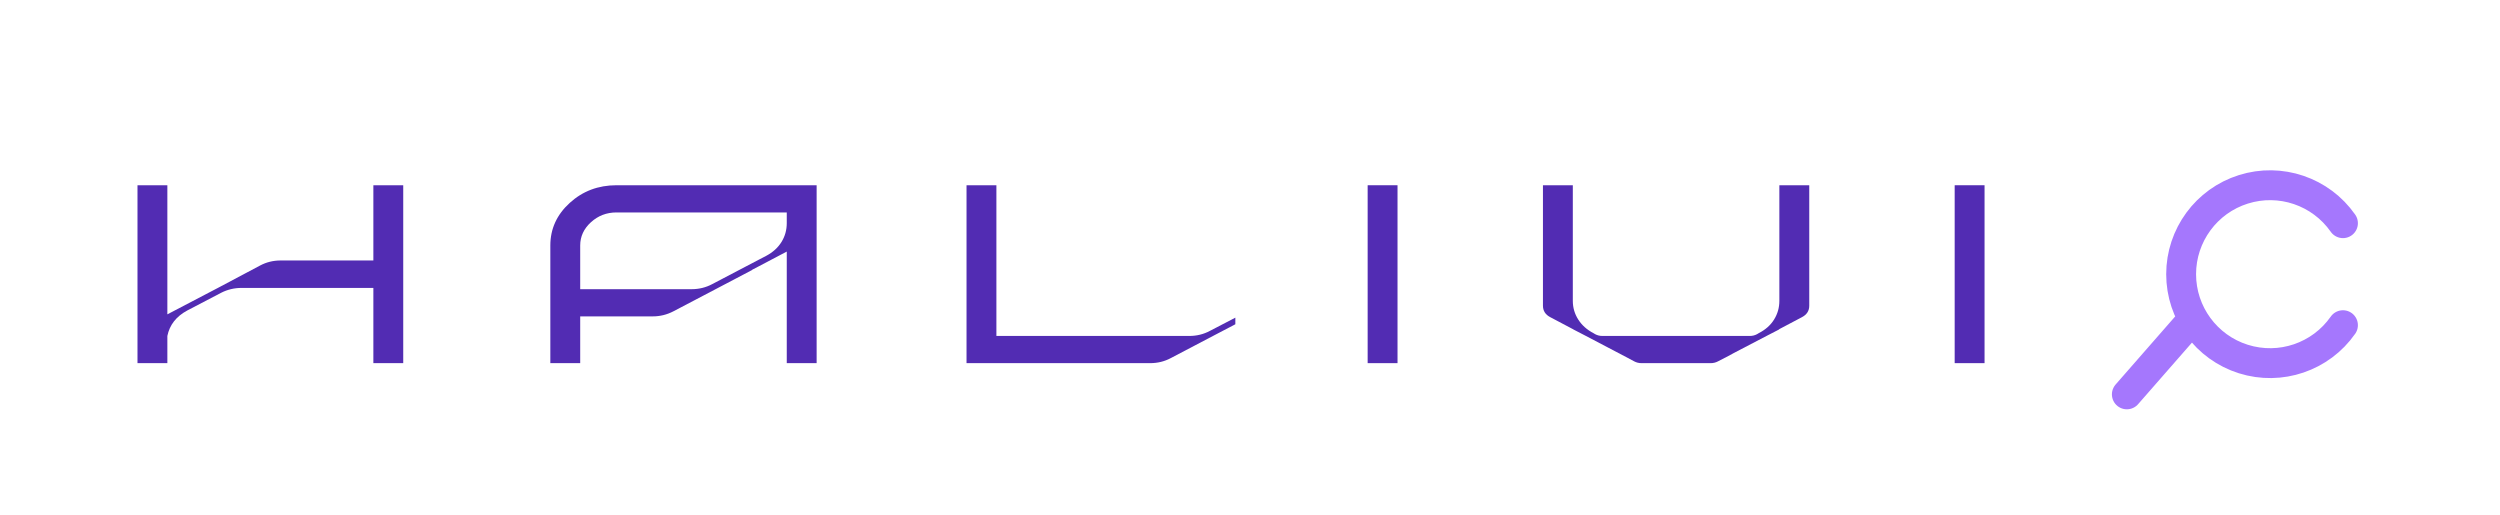
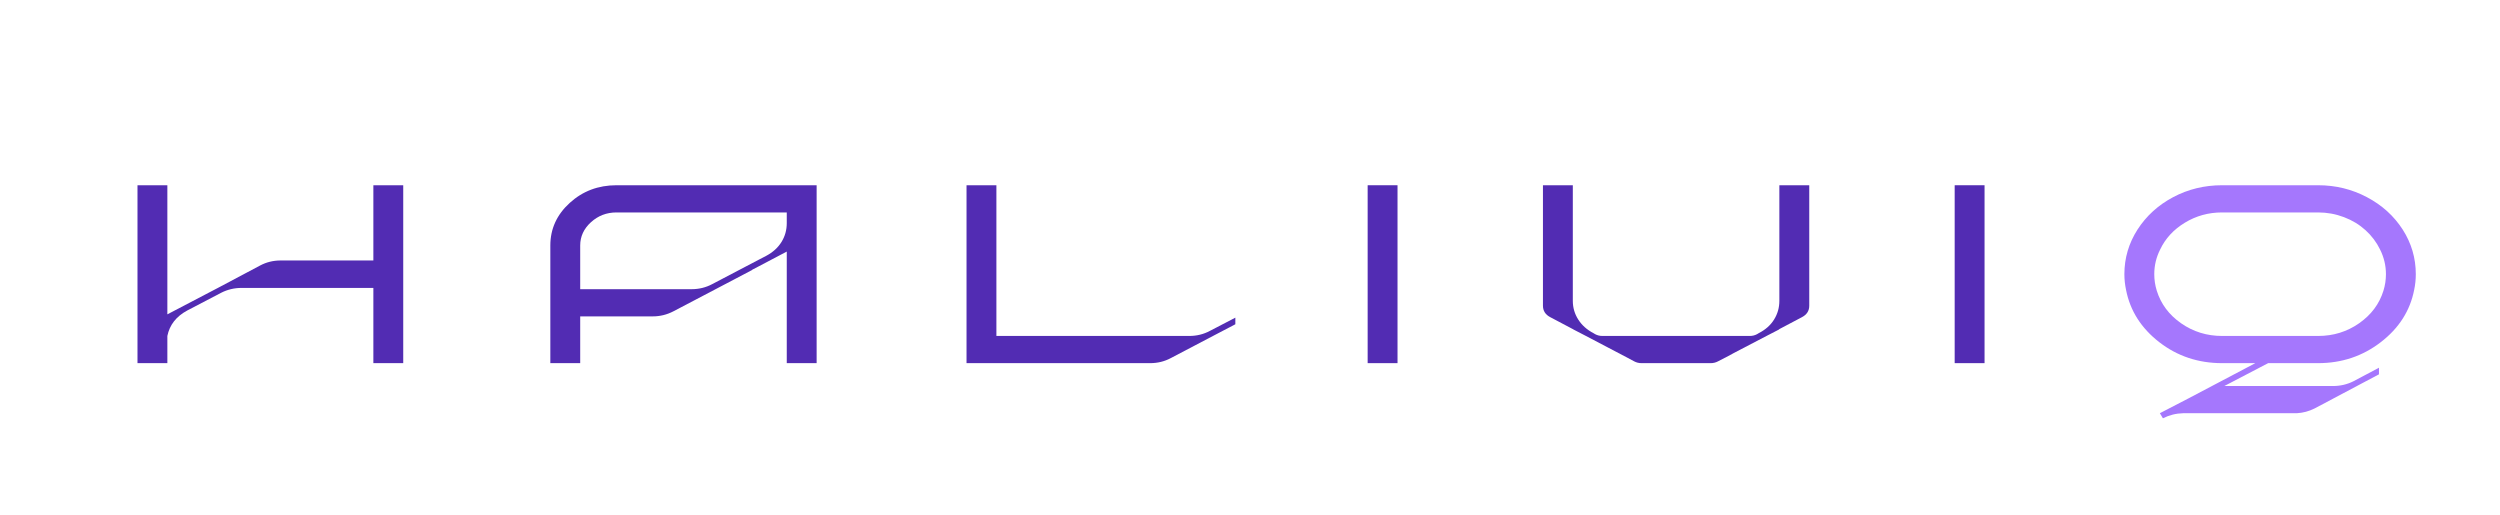
<svg xmlns="http://www.w3.org/2000/svg" width="100%" height="100%" viewBox="0 0 777 160" version="1.1" xml:space="preserve" style="fill-rule:evenodd;clip-rule:evenodd;stroke-linejoin:round;stroke-miterlimit:2;">
  <g transform="matrix(1,0,0,1,-6091.91,-2848.12)">
    <g id="Artboard1" transform="matrix(0.313053,0,0,0.0455136,6091.91,2848.12)">
      <g id="Layer-1">
        <rect id="Artboard11" x="0" y="0" width="2480.32" height="3507.87" style="fill:none;" />
        <g id="Artboard12">
          <g id="Isolation-Mode">
                    </g>
          <g transform="matrix(4.07152,0,0,28.0048,-2367.14,-7472.71)">
            <path d="M614.916,312.006L622.199,312.006L622.199,343.488L634.518,337.043L644.796,331.589C646.339,330.763 648.018,330.35 649.833,330.35L672.431,330.35L672.431,312.006L679.714,312.006L679.714,355.387L672.431,355.387L672.431,337.043L640.304,337.043C638.534,337.043 636.878,337.435 635.335,338.22L627.031,342.558C624.354,344.004 622.743,346.07 622.199,348.756L622.199,355.387L614.916,355.387L614.916,312.006Z" style="fill:rgb(82,44,179);fill-rule:nonzero;" />
            <path d="M766.293,331.837L764.863,332.581L764.727,332.705L755.879,337.353L745.601,342.744C744.013,343.571 742.334,343.984 740.564,343.984L722.867,343.984L722.867,355.387L715.584,355.387L715.584,326.694C715.584,322.645 717.161,319.185 720.315,316.313C723.468,313.442 727.269,312.006 731.716,312.006L780.518,312.006L780.518,355.387L773.235,355.387L773.235,328.181L766.293,331.837ZM722.867,326.694L722.867,337.353L750.025,337.353C751.84,337.353 753.519,336.94 755.062,336.113L766.293,330.226L768.199,329.235C769.832,328.367 771.08,327.241 771.942,325.857C772.804,324.473 773.235,322.934 773.235,321.24L773.235,318.637L731.716,318.637C729.311,318.637 727.235,319.433 725.488,321.023C723.741,322.614 722.867,324.504 722.867,326.694Z" style="fill:rgb(82,44,179);fill-rule:nonzero;" />
            <path d="M824.352,348.756L871.385,348.756C873.201,348.756 874.879,348.343 876.422,347.516L882.616,344.294L882.616,345.905L877.171,348.756L866.893,354.147C865.35,354.974 863.671,355.387 861.856,355.387L817.069,355.387L817.069,312.006L824.352,312.006L824.352,348.756Z" style="fill:rgb(82,44,179);fill-rule:nonzero;" />
            <rect x="914.879" y="312.006" width="7.283" height="43.38" style="fill:rgb(82,44,179);fill-rule:nonzero;" />
            <path d="M964.907,312.006L964.907,340.204C964.907,341.856 965.349,343.374 966.234,344.758C967.119,346.143 968.356,347.248 969.944,348.074L970.352,348.322C970.897,348.611 971.487,348.756 972.122,348.756L1008.06,348.756C1008.7,348.756 1009.29,348.611 1009.83,348.322L1010.24,348.074C1011.87,347.248 1013.12,346.143 1013.98,344.758C1014.84,343.374 1015.27,341.856 1015.27,340.204L1015.27,312.006L1022.56,312.006L1022.56,341.381C1022.56,342.62 1021.97,343.55 1020.79,344.17L1015.27,347.082L1015.14,347.206L1012.14,348.756L1004.18,352.908L1002.82,353.651L1000.3,354.953C999.756,355.242 999.167,355.387 998.531,355.387L981.651,355.387C981.016,355.387 980.426,355.242 979.881,354.953L977.431,353.651L968.106,348.756L965.111,347.206L964.907,347.082L959.394,344.17C958.214,343.55 957.624,342.62 957.624,341.381L957.624,312.006L964.907,312.006Z" style="fill:rgb(82,44,179);fill-rule:nonzero;" />
            <rect x="1058.02" y="312.006" width="7.283" height="43.38" style="fill:rgb(82,44,179);fill-rule:nonzero;" />
-             <path d="M1152.70,321.26 A21.69,21.69 0 1,0 1152.70,346.13 M1116.15,344.54 L1100,363" style="fill:none;stroke:rgb(165,119,253);stroke-width:7.283px;stroke-linecap:round;stroke-linejoin:round;" />
+             <path d="M1123.23,312.006L1146.64,312.006C1150.91,312.006 1154.88,312.977 1158.55,314.919C1162.23,316.861 1165.13,319.495 1167.27,322.82C1169.4,326.146 1170.46,329.772 1170.46,333.696C1170.46,334.977 1170.33,336.258 1170.06,337.539C1169.06,342.62 1166.35,346.866 1161.92,350.274C1157.5,353.682 1152.4,355.387 1146.64,355.387L1134.46,355.387L1123.77,360.964L1150.25,360.964C1152.06,360.964 1153.74,360.572 1155.29,359.787L1161.48,356.502L1161.48,358.113L1156.1,360.964L1145.82,366.418C1144.42,367.12 1142.97,367.513 1141.47,367.595L1113.77,367.595C1112,367.636 1110.34,368.05 1108.8,368.835L1108.05,367.595L1114.99,364.001L1122.75,359.911L1131.33,355.387L1123.23,355.387C1117.42,355.387 1112.31,353.682 1107.91,350.274C1103.51,346.866 1100.81,342.62 1099.81,337.539C1099.54,336.258 1099.4,334.977 1099.4,333.696C1099.4,329.772 1100.47,326.146 1102.6,322.82C1104.74,319.495 1107.63,316.861 1111.28,314.919C1114.93,312.977 1118.92,312.006 1123.23,312.006ZM1123.23,348.756L1146.64,348.756C1150.36,348.756 1153.7,347.723 1156.65,345.657C1159.6,343.591 1161.57,340.947 1162.57,337.725C1162.98,336.403 1163.18,335.06 1163.18,333.696C1163.18,331.589 1162.7,329.586 1161.75,327.685C1160.89,325.909 1159.71,324.339 1158.21,322.975C1156.71,321.612 1154.96,320.548 1152.94,319.784C1150.92,319.019 1148.82,318.637 1146.64,318.637L1123.23,318.637C1119.91,318.637 1116.88,319.474 1114.14,321.147C1111.39,322.82 1109.39,325 1108.12,327.685C1107.16,329.586 1106.69,331.589 1106.69,333.696C1106.69,335.06 1106.89,336.403 1107.3,337.725C1108.3,340.947 1110.27,343.591 1113.22,345.657C1116.17,347.723 1119.51,348.756 1123.23,348.756Z" style="fill:rgb(165,119,253);fill-rule:nonzero;" />
          </g>
        </g>
      </g>
    </g>
  </g>
</svg>
